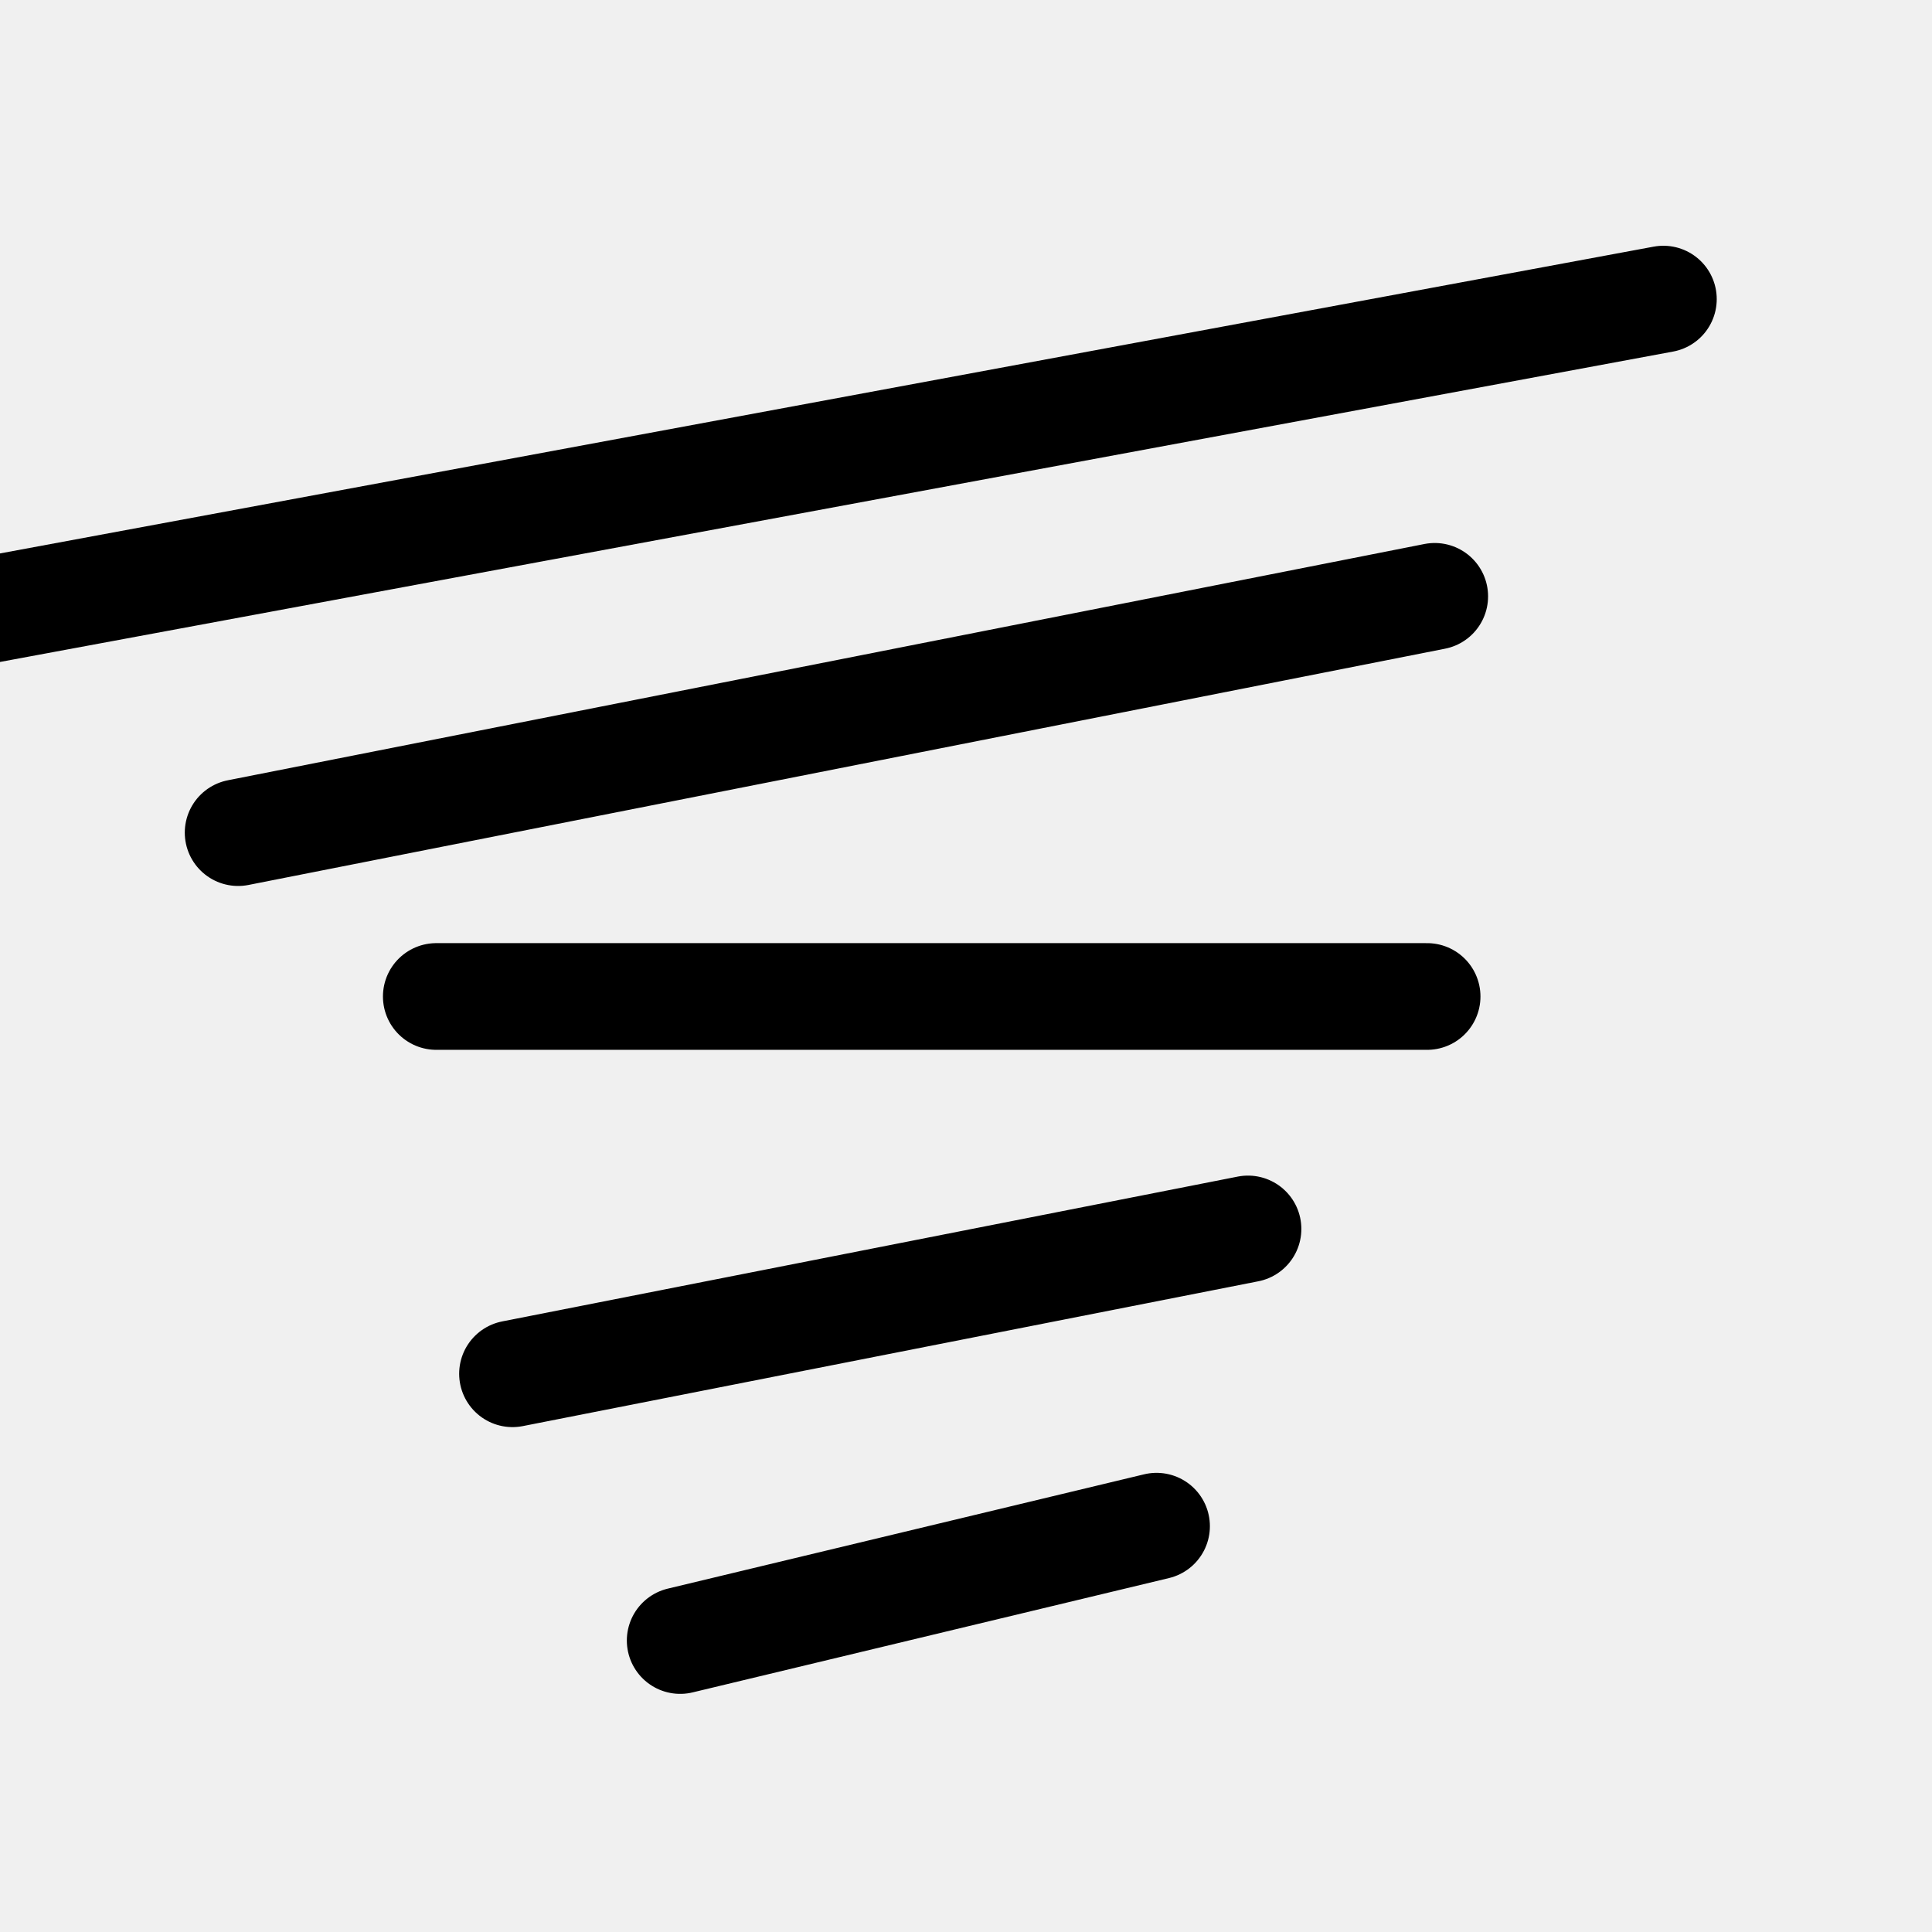
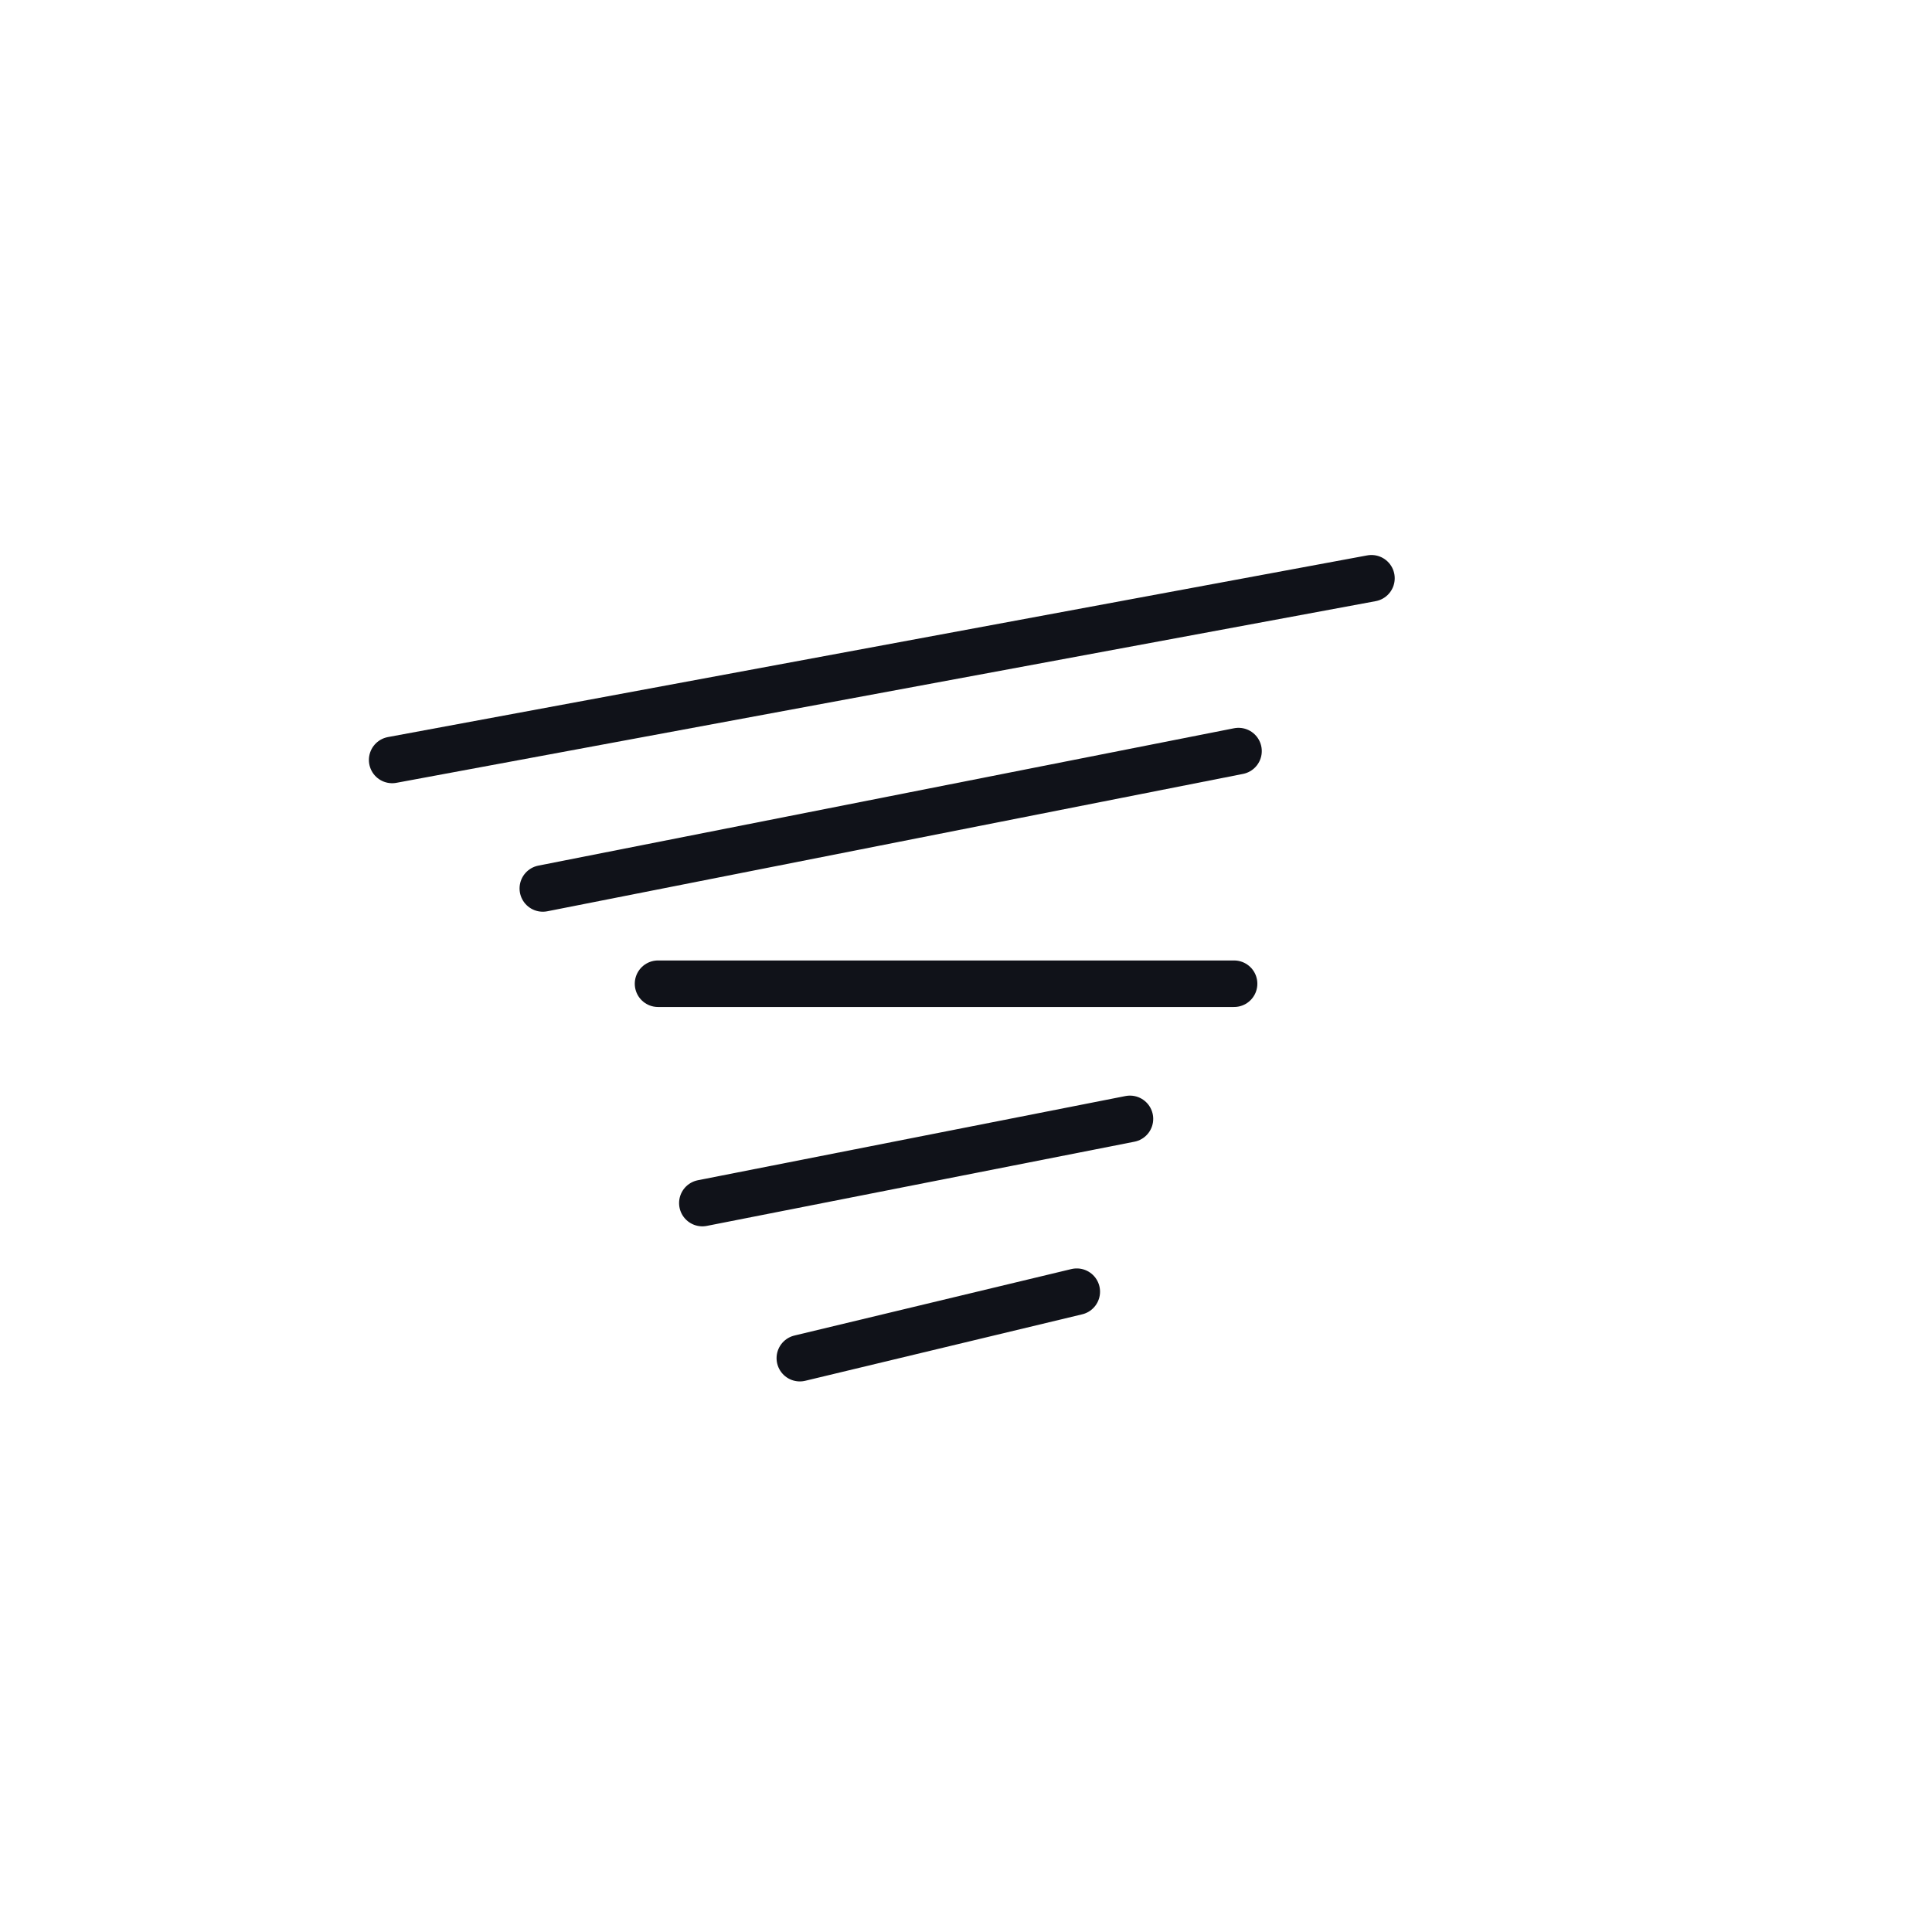
- <svg xmlns="http://www.w3.org/2000/svg" viewBox="0 0 436 436" role="img" aria-label="tdoc">
-   <g transform="translate(218 218) scale(1.72) translate(-218 -218)" fill="none" stroke="currentColor" stroke-width="14" stroke-linecap="round">
+ <svg xmlns="http://www.w3.org/2000/svg" width="2048" height="2048" viewBox="0 0 436 436" role="img" aria-label="Square logo light mode">
+   <rect width="436" height="436" fill="#FFFFFF" />
+   <g fill="none" stroke="#101219" stroke-width="10.5" stroke-linecap="round">
    <path d="M 88.5 171.5 L 309.5 130.5" />
    <path d="M 122.5 200.5 L 279.5 169.5" />
    <path d="M 148.5 222 L 278.5 222" />
    <path d="M 158.5 271.5 L 255 252.5" />
    <path d="M 180.5 306.5 L 243 291.5" />
  </g>
</svg>
